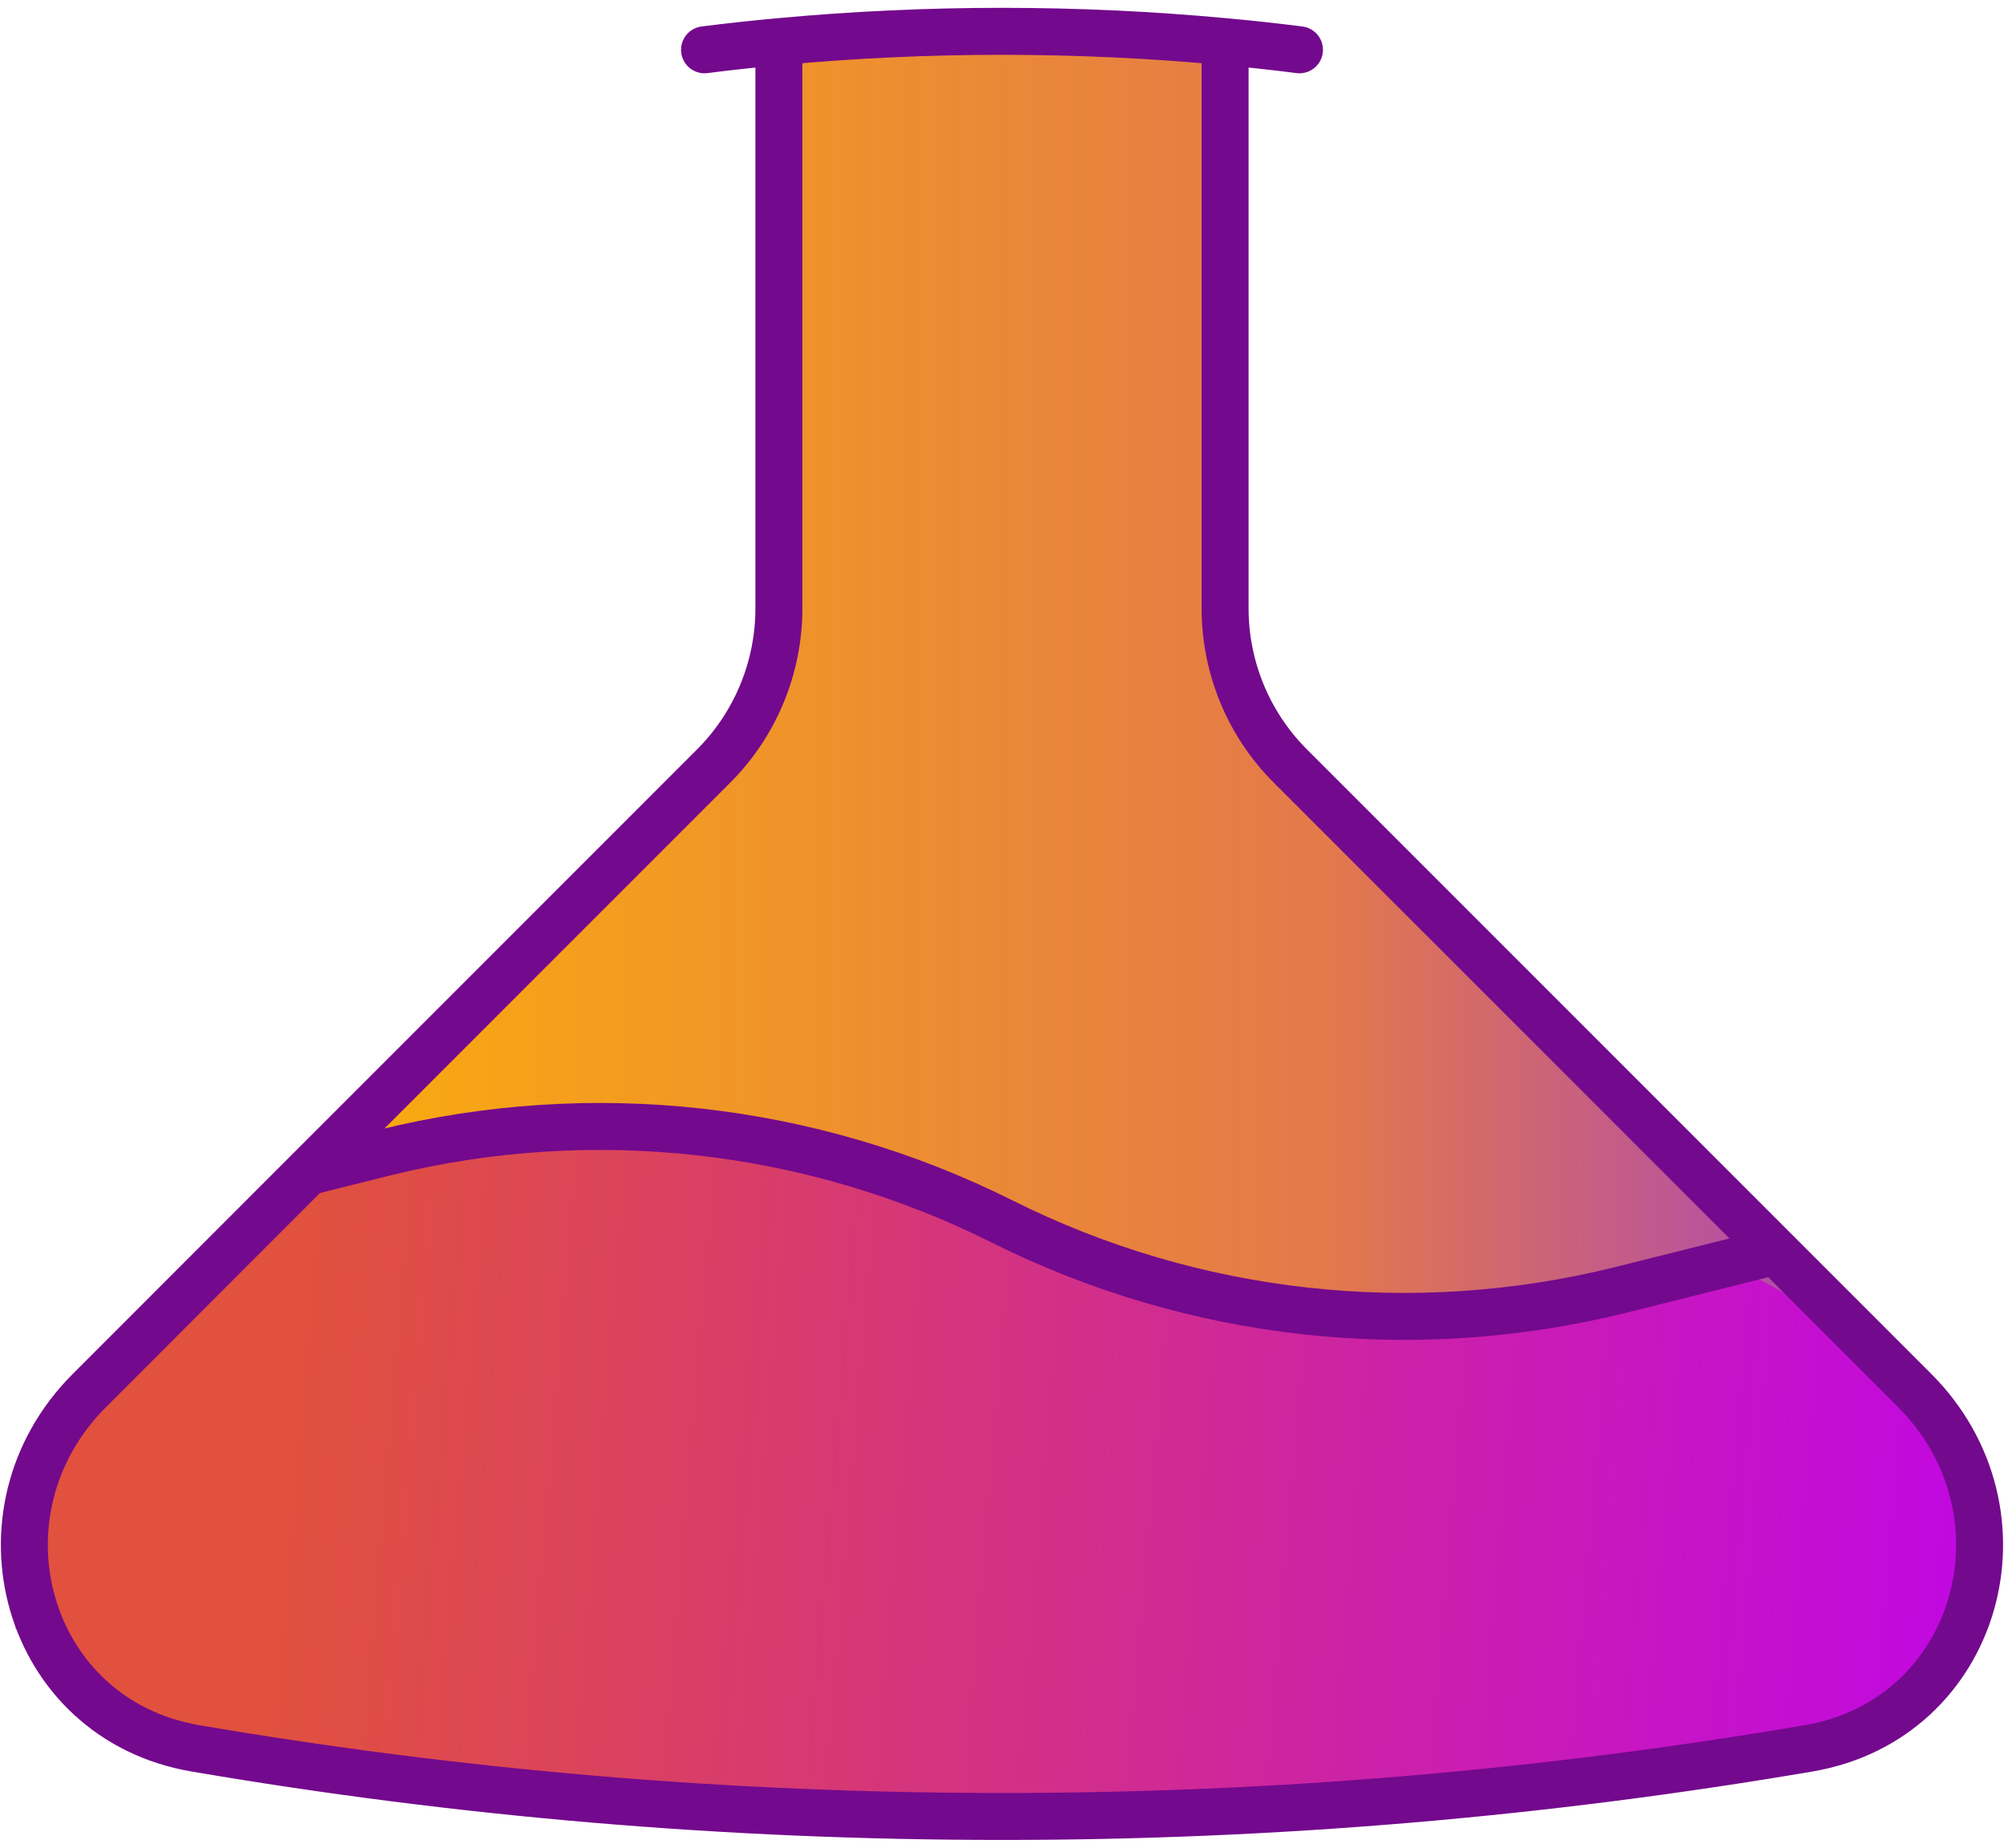
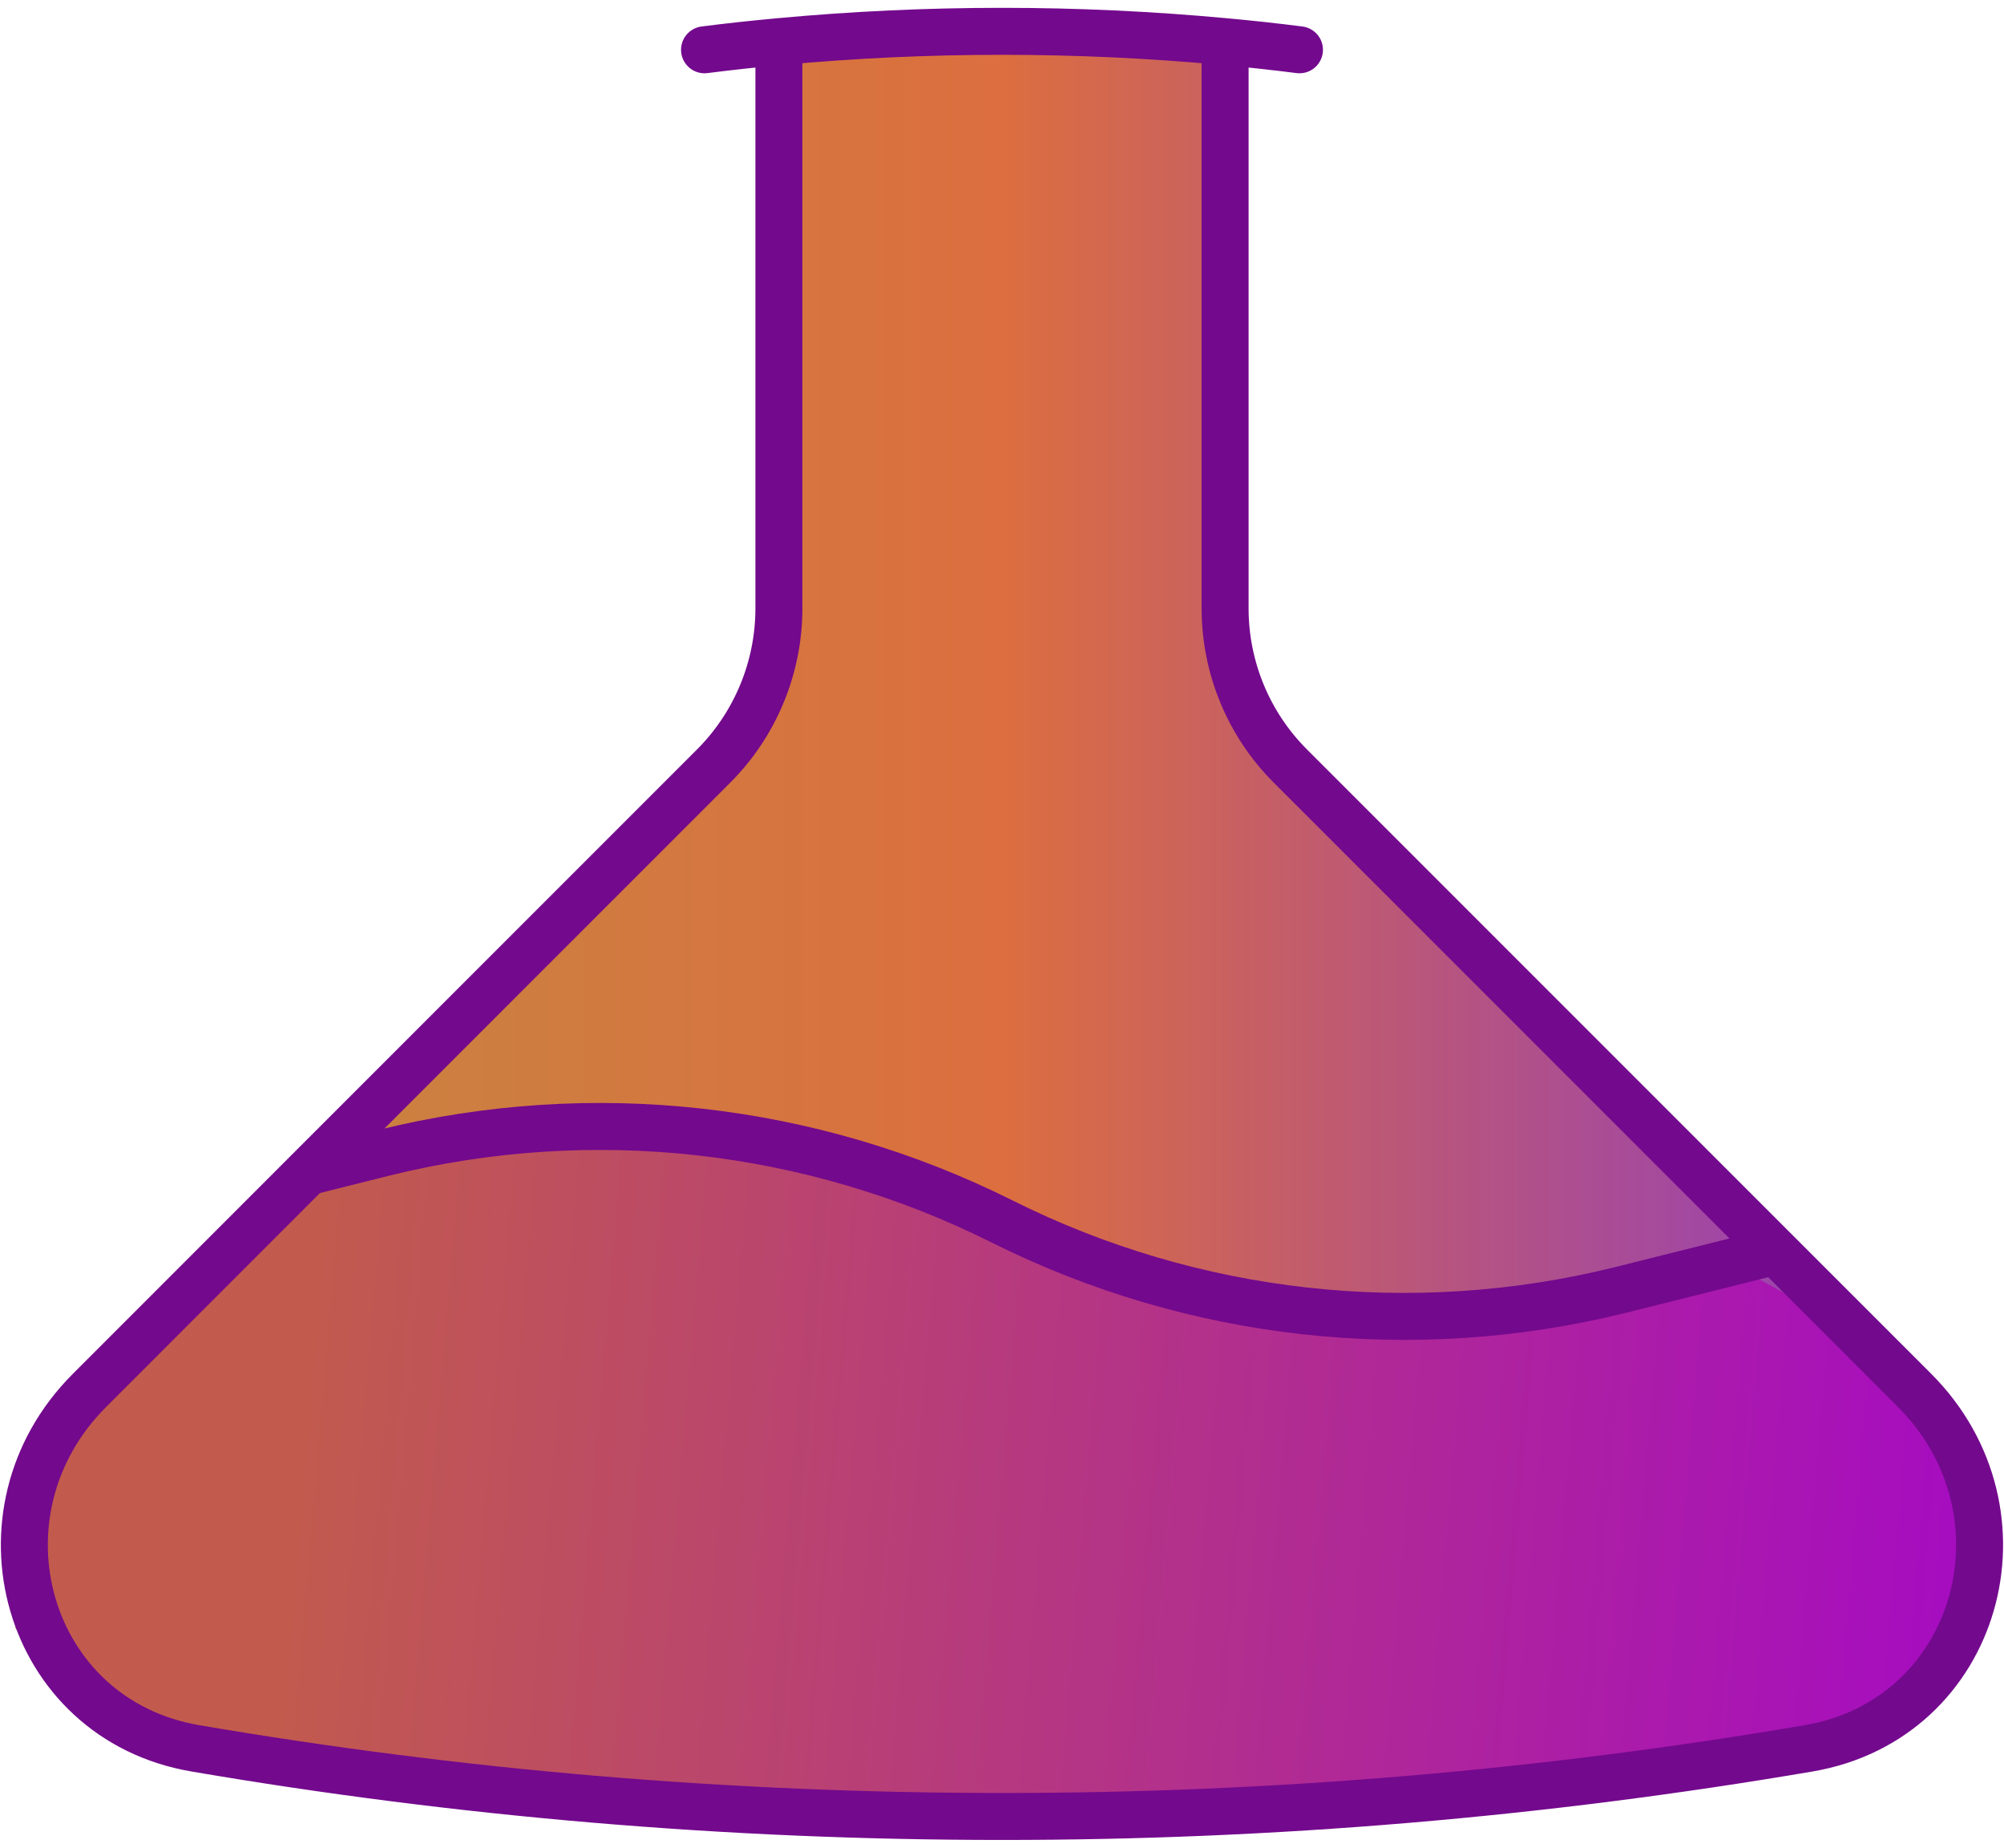
<svg xmlns="http://www.w3.org/2000/svg" width="128" height="118" viewBox="0 0 128 118" fill="none">
-   <g id="Group 461">
-     <path id="Vector 190" d="M49 42.003V3.503C65.8 1.503 75 2.336 78 3.503V33.003C78 41.003 79.333 44.669 80 45.503C90 55.502 114.5 79.502 123 91.003C131.406 102.376 121.167 109.836 116 111.503L65 116.003C48.833 116.336 14.6 115.503 7 109.503C-0.6 103.503 1.5 94.669 3.5 91.003L45.5 49.003L49 42.003Z" fill="url(#paint0_linear_825_670)" stroke="#73098D" />
-     <path id="Vector 191" d="M36.5 71.002L19 75.002L18 76.002L1 94.002V104.002L8 110.002L31.5 115.502H73L108 112.002L121 110.002L125.5 102.502V94.002L117.5 84.502L112 81.502L89 84.502L73 81.502L56.5 75.002L36.5 71.002Z" fill="url(#paint1_linear_825_670)" />
-     <path id="Vector" d="M49.75 2.661V38.85C49.75 40.721 49.381 42.574 48.665 44.303C47.949 46.032 46.9 47.603 45.576 48.926L19.667 74.836M49.75 2.661C48.16 2.807 46.577 2.978 45 3.18M49.75 2.661C59.23 1.78 68.77 1.78 78.25 2.661M19.667 74.836L24.543 73.613C37.799 70.338 51.788 71.894 64 78.002C76.212 84.111 90.201 85.667 103.457 82.391L113.4 79.902M19.667 74.836L5.721 88.788C-2.088 96.584 1.598 109.796 12.478 111.651C29.224 114.514 46.438 116.002 64 116.002C81.266 116.008 98.501 114.553 115.522 111.651C126.396 109.796 130.082 96.584 122.279 88.782L113.4 79.902M78.25 2.661V38.85C78.25 42.631 79.751 46.26 82.424 48.926L113.4 79.902M78.25 2.661C79.84 2.807 81.423 2.978 83 3.18" stroke="#73098D" stroke-width="3" stroke-linecap="round" stroke-linejoin="round" />
-   </g>
+   <path d="M49 42.003V3.503C65.8 1.503 75 2.336 78 3.503V33.003C78 41.003 79.333 44.669 80 45.503C90 55.502 114.5 79.502 123 91.003C131.406 102.376 121.167 109.836 116 111.503L65 116.003C48.833 116.336 14.6 115.503 7 109.503C-0.6 103.503 1.5 94.669 3.5 91.003L45.5 49.003L49 42.003Z" fill="url(#paint0_linear_825_670)" stroke="#73098D" />
+   <path d="M36.5 71.002L19 75.002L18 76.002L1 94.002V104.002L8 110.002L31.5 115.502H73L108 112.002L121 110.002L125.5 102.502V94.002L117.5 84.502L112 81.502L89 84.502L73 81.502L56.5 75.002L36.5 71.002Z" fill="url(#paint1_linear_825_670)" />
+   <path d="M49.75 2.661V38.85C49.75 40.721 49.381 42.574 48.665 44.303C47.949 46.032 46.9 47.603 45.576 48.926L19.667 74.836M49.75 2.661C48.16 2.807 46.577 2.978 45 3.18M49.75 2.661C59.23 1.78 68.77 1.78 78.25 2.661M19.667 74.836L24.543 73.613C37.799 70.338 51.788 71.894 64 78.002C76.212 84.111 90.201 85.667 103.457 82.391L113.4 79.902M19.667 74.836L5.721 88.788C-2.088 96.584 1.598 109.796 12.478 111.651C29.224 114.514 46.438 116.002 64 116.002C81.266 116.008 98.501 114.553 115.522 111.651C126.396 109.796 130.082 96.584 122.279 88.782L113.4 79.902M78.25 2.661V38.85C78.25 42.631 79.751 46.26 82.424 48.926L113.4 79.902M78.25 2.661C79.84 2.807 81.423 2.978 83 3.18" stroke="#73098D" stroke-width="3" stroke-linecap="round" stroke-linejoin="round" />
  <defs>
    <linearGradient id="paint0_linear_825_670" x1="1.63" y1="59.181" x2="142.483" y2="59.181" gradientUnits="userSpaceOnUse">
-       <stop offset="0.047" stop-color="#FFB800" />
-       <stop offset="0.589" stop-color="#E16935" stop-opacity="0.896" />
-       <stop offset="1" stop-color="#7000FF" stop-opacity="0.854" />
-       <stop offset="1" stop-color="#CC00FF" />
+       <stop offset="0.047" stop-color="#C48841" />
+       <stop offset="0.443" stop-color="#DC6E3F" />
+       <stop offset="1" stop-color="#690EDD" stop-opacity="0.854" />
    </linearGradient>
    <linearGradient id="paint1_linear_825_670" x1="19" y1="84.002" x2="125" y2="93.002" gradientUnits="userSpaceOnUse">
-       <stop stop-color="#E1513D" />
-       <stop offset="1" stop-color="#C109DF" />
+       <stop stop-color="#C25B4D" />
+       <stop offset="1" stop-color="#A60DBF" />
    </linearGradient>
  </defs>
</svg>
